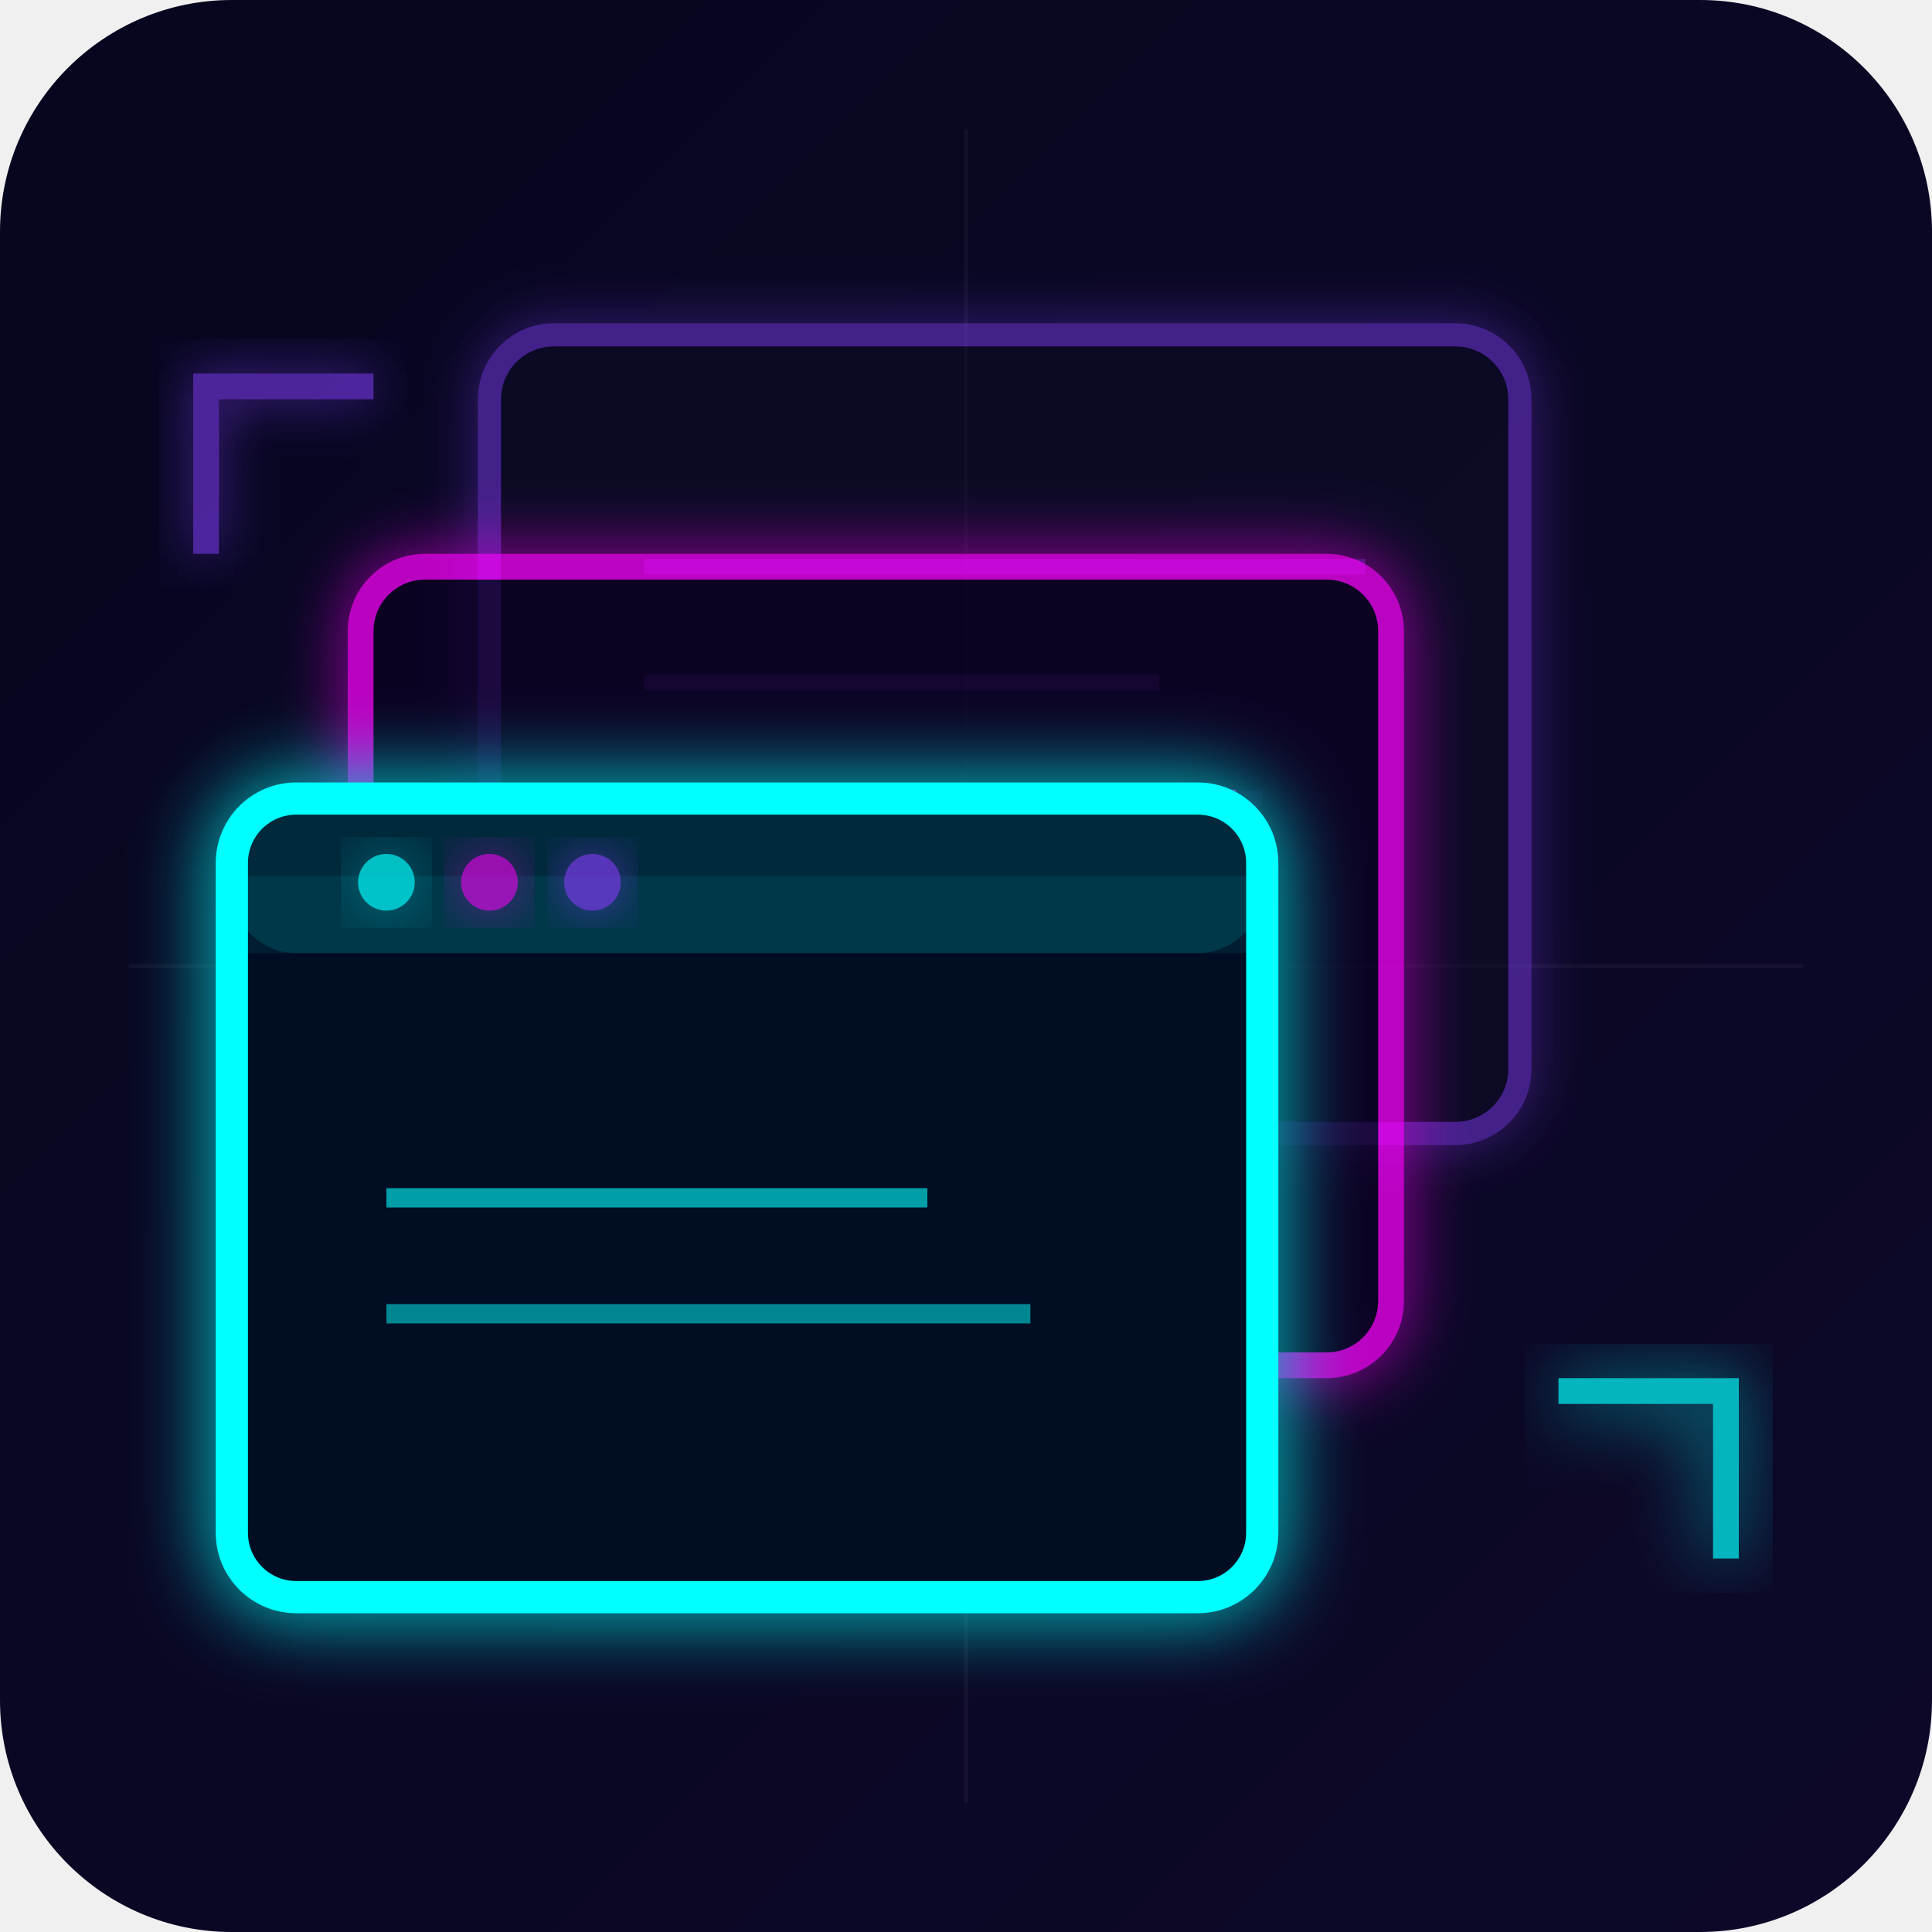
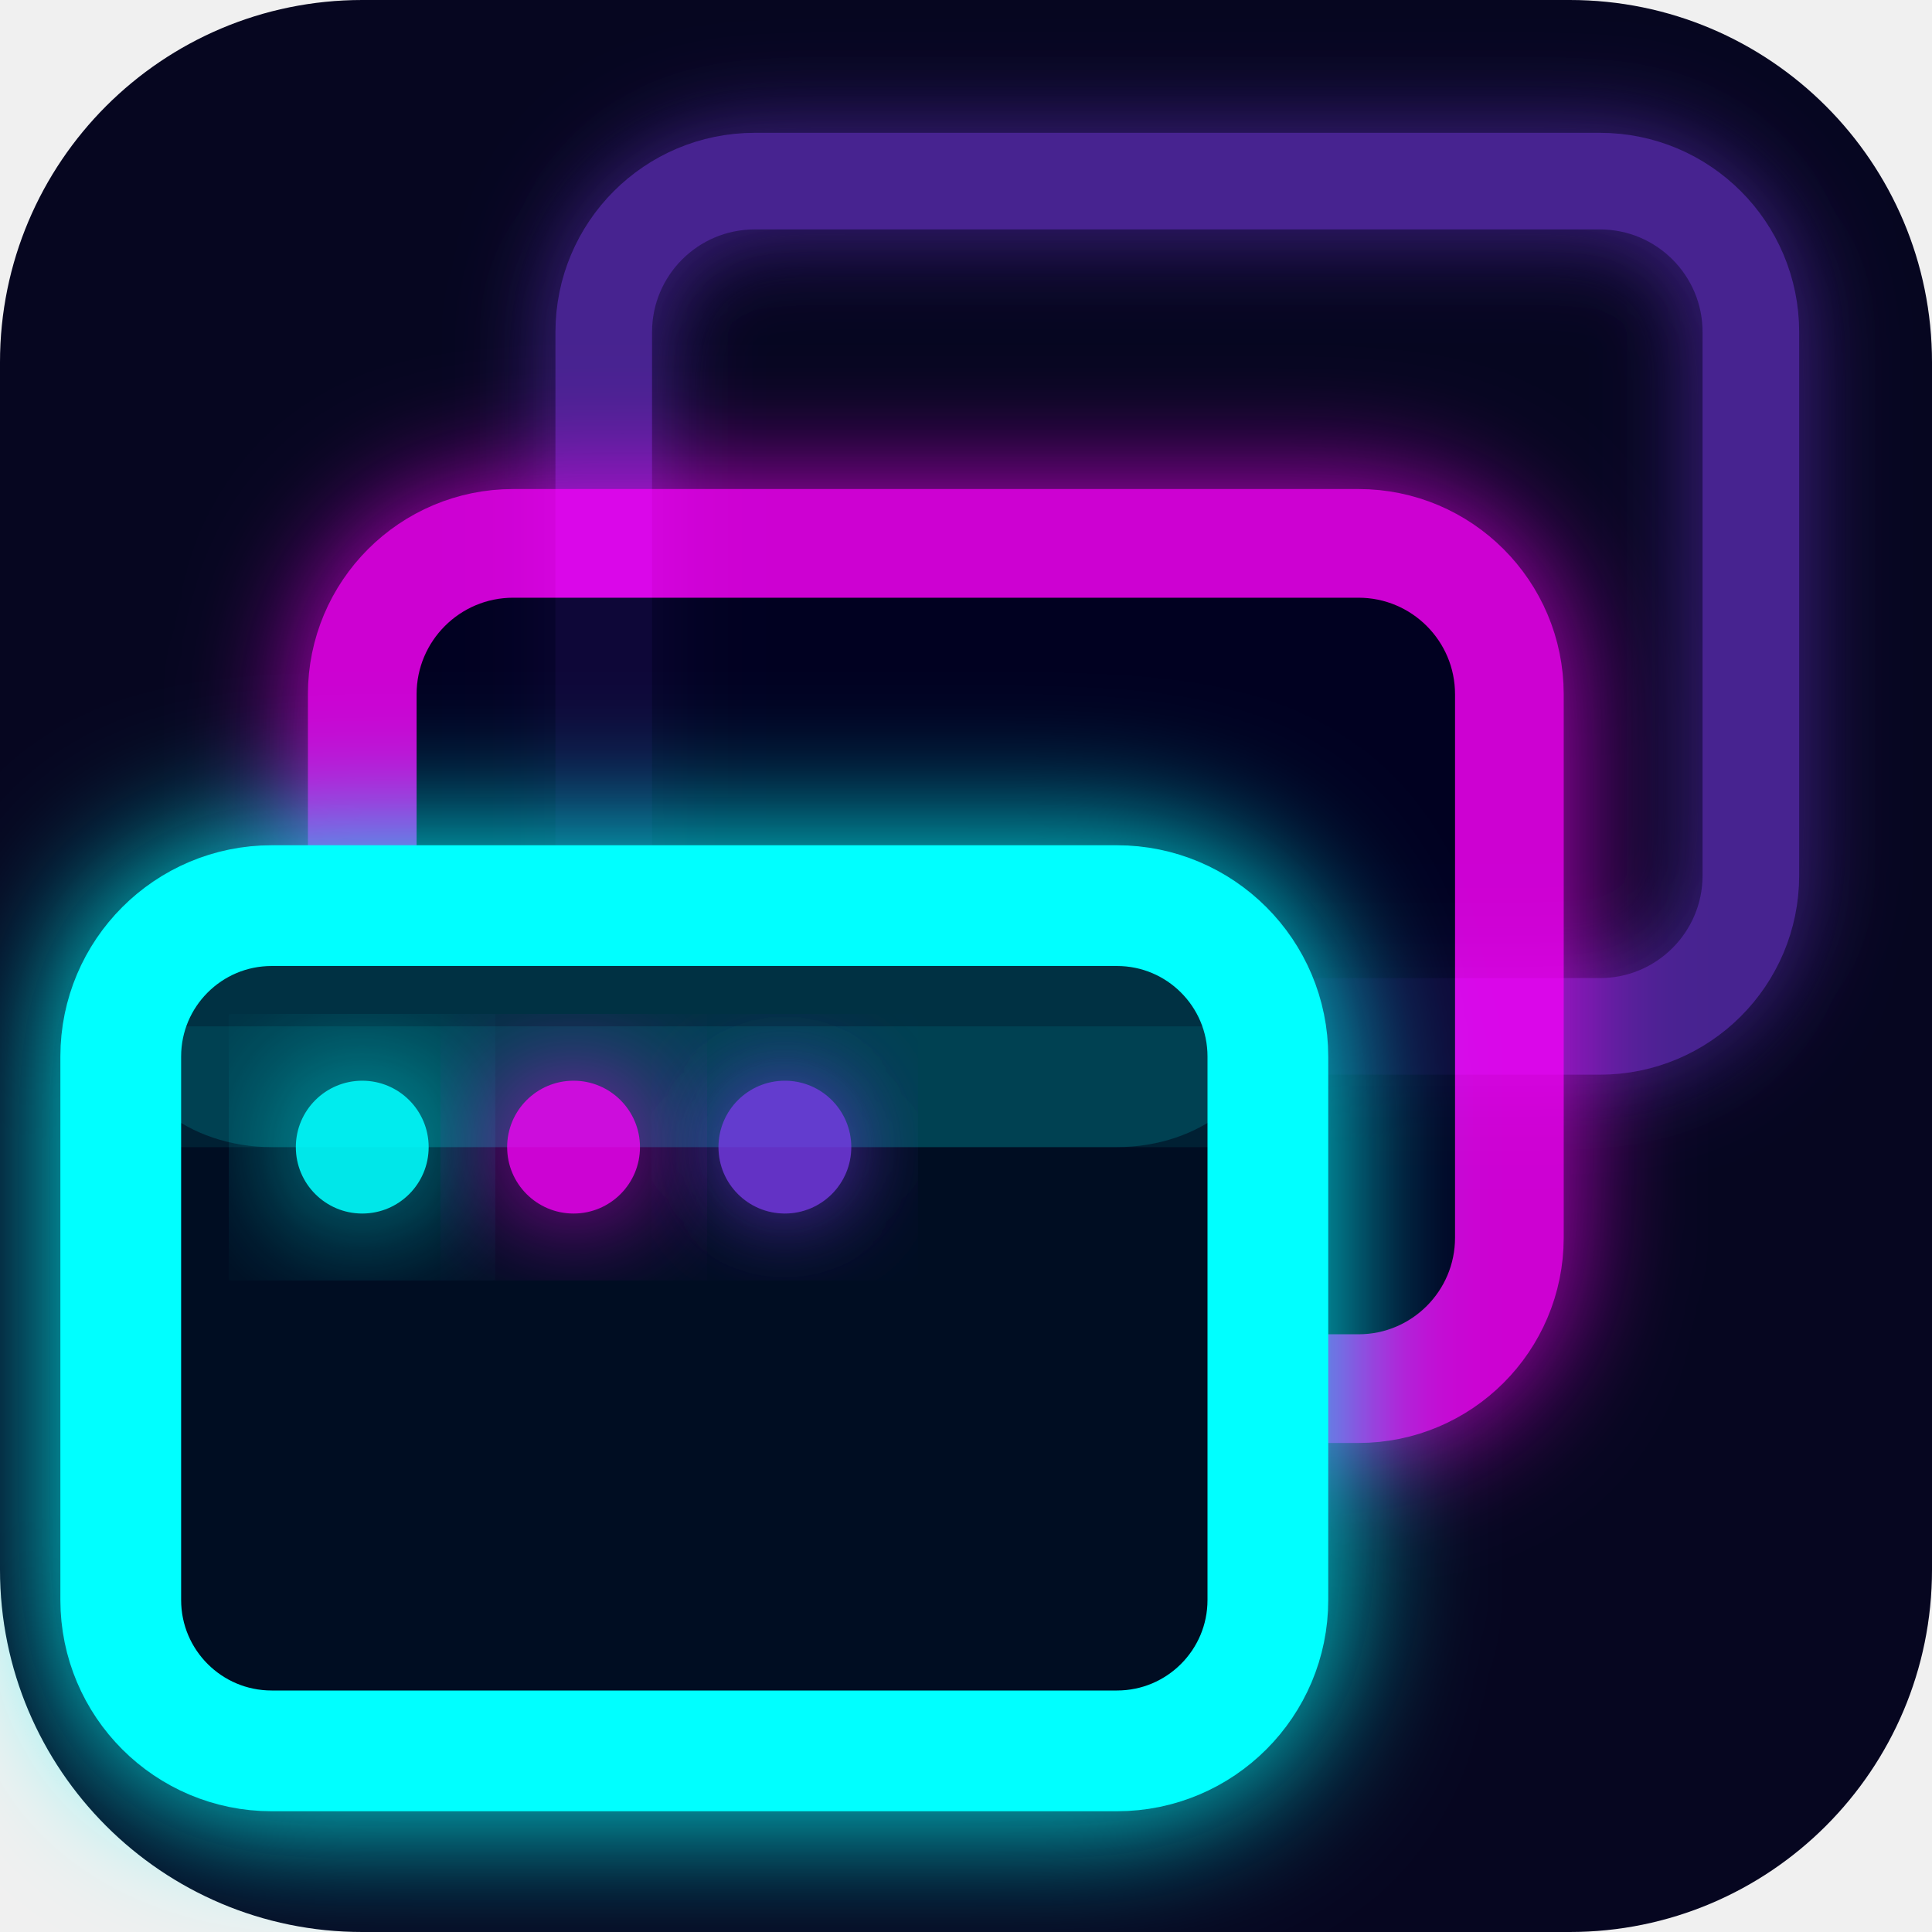
- <svg xmlns="http://www.w3.org/2000/svg" viewBox="0 0 150 150" width="150" height="150">
+ <svg xmlns="http://www.w3.org/2000/svg" viewBox="0 0 32 32" width="32" height="32">
  <defs>
-     <filter id="glow-cyan" x="-30%" y="-30%" width="160%" height="160%">
-       <feGaussianBlur in="SourceGraphic" stdDeviation="3" result="blur" />
+     <filter id="gc" x="-50%" y="-50%" width="200%" height="200%">
+       <feGaussianBlur in="SourceGraphic" stdDeviation="1.2" result="b" />
      <feMerge>
-         <feMergeNode in="blur" />
+         <feMergeNode in="b" />
        <feMergeNode in="SourceGraphic" />
      </feMerge>
    </filter>
-     <filter id="glow-magenta" x="-30%" y="-30%" width="160%" height="160%">
-       <feGaussianBlur in="SourceGraphic" stdDeviation="2.5" result="blur" />
+     <filter id="gm" x="-50%" y="-50%" width="200%" height="200%">
+       <feGaussianBlur in="SourceGraphic" stdDeviation="1" result="b" />
      <feMerge>
-         <feMergeNode in="blur" />
+         <feMergeNode in="b" />
        <feMergeNode in="SourceGraphic" />
      </feMerge>
    </filter>
-     <filter id="glow-violet" x="-30%" y="-30%" width="160%" height="160%">
-       <feGaussianBlur in="SourceGraphic" stdDeviation="2" result="blur" />
+     <filter id="gv" x="-50%" y="-50%" width="200%" height="200%">
+       <feGaussianBlur in="SourceGraphic" stdDeviation="0.8" result="b" />
      <feMerge>
-         <feMergeNode in="blur" />
+         <feMergeNode in="b" />
        <feMergeNode in="SourceGraphic" />
      </feMerge>
    </filter>
-     <linearGradient id="bg-grad" x1="0" y1="0" x2="1" y2="1">
-       <stop offset="0%" stop-color="#060620" />
-       <stop offset="100%" stop-color="#0d0828" />
-     </linearGradient>
  </defs>
-   <rect width="150" height="150" rx="18" fill="url(#bg-grad)" />
-   <line x1="75" y1="10" x2="75" y2="140" stroke="#ffffff" stroke-width="0.3" opacity="0.04" />
-   <line x1="10" y1="75" x2="140" y2="75" stroke="#ffffff" stroke-width="0.3" opacity="0.04" />
-   <rect x="38" y="26" width="80" height="62" rx="5" fill="#0d0828" stroke="#7c3aed" stroke-width="1.8" opacity="0.5" filter="url(#glow-violet)" />
-   <line x1="50" y1="44" x2="106" y2="44" stroke="#7c3aed" stroke-width="1.2" opacity="0.35" />
-   <line x1="50" y1="53" x2="90" y2="53" stroke="#7c3aed" stroke-width="1.2" opacity="0.25" />
-   <line x1="50" y1="62" x2="98" y2="62" stroke="#7c3aed" stroke-width="1.2" opacity="0.2" />
-   <line x1="50" y1="71" x2="82" y2="71" stroke="#7c3aed" stroke-width="1.2" opacity="0.15" />
-   <rect x="28" y="44" width="80" height="62" rx="5" fill="#0a0622" stroke="#ff00ff" stroke-width="2" opacity="0.72" filter="url(#glow-magenta)" />
-   <line x1="40" y1="62" x2="96" y2="62" stroke="#ff00ff" stroke-width="1.4" opacity="0.45" />
-   <line x1="40" y1="71" x2="80" y2="71" stroke="#ff00ff" stroke-width="1.4" opacity="0.3" />
-   <line x1="40" y1="80" x2="88" y2="80" stroke="#ff00ff" stroke-width="1.4" opacity="0.25" />
-   <line x1="40" y1="89" x2="72" y2="89" stroke="#ff00ff" stroke-width="1.4" opacity="0.2" />
-   <rect x="18" y="62" width="80" height="62" rx="5" fill="#040f20" stroke="#00ffff" stroke-width="2.5" filter="url(#glow-cyan)" />
-   <rect x="18" y="62" width="80" height="12" rx="5" fill="#00ffff" opacity="0.12" />
-   <rect x="18" y="68" width="80" height="6" fill="#00ffff" opacity="0.07" />
-   <circle cx="30" cy="68.5" r="2.2" fill="#00ffff" opacity="0.7" filter="url(#glow-cyan)" />
-   <circle cx="38" cy="68.5" r="2.2" fill="#ff00ff" opacity="0.6" filter="url(#glow-magenta)" />
-   <circle cx="46" cy="68.5" r="2.2" fill="#7c3aed" opacity="0.7" filter="url(#glow-violet)" />
-   <line x1="30" y1="84" x2="86" y2="84" stroke="#00ffff" stroke-width="1.8" opacity="0.9" filter="url(#glow-cyan)" />
-   <line x1="30" y1="93" x2="72" y2="93" stroke="#00ffff" stroke-width="1.5" opacity="0.6" />
-   <line x1="30" y1="102" x2="80" y2="102" stroke="#00ffff" stroke-width="1.5" opacity="0.5" />
-   <line x1="30" y1="111" x2="62" y2="111" stroke="#ff00ff" stroke-width="1.4" opacity="0.55" filter="url(#glow-magenta)" />
-   <polyline points="122,108 134,108 134,120" fill="none" stroke="#00ffff" stroke-width="2" stroke-linecap="square" opacity="0.7" filter="url(#glow-cyan)" />
-   <polyline points="16,42 16,30 28,30" fill="none" stroke="#7c3aed" stroke-width="2" stroke-linecap="square" opacity="0.6" filter="url(#glow-violet)" />
+   <rect width="32" height="32" rx="6" fill="#060620" />
+   <rect x="10" y="3" width="19" height="14" rx="2.5" fill="none" stroke="#7c3aed" stroke-width="1.6" opacity="0.55" filter="url(#gv)" />
+   <rect x="6" y="9" width="19" height="14" rx="2.5" fill="#060620" stroke="#ff00ff" stroke-width="1.8" opacity="0.8" filter="url(#gm)" />
+   <rect x="2" y="15" width="19" height="14" rx="2.5" fill="#040f20" stroke="#00ffff" stroke-width="2" filter="url(#gc)" />
+   <rect x="2" y="15" width="19" height="4" rx="2.5" fill="#00ffff" opacity="0.15" />
+   <rect x="2" y="17" width="19" height="2" fill="#00ffff" opacity="0.08" />
+   <circle cx="6" cy="19" r="1.1" fill="#00ffff" opacity="0.9" filter="url(#gc)" />
+   <circle cx="9.5" cy="19" r="1.1" fill="#ff00ff" opacity="0.8" filter="url(#gm)" />
+   <circle cx="13" cy="19" r="1.1" fill="#7c3aed" opacity="0.8" filter="url(#gv)" />
</svg>
